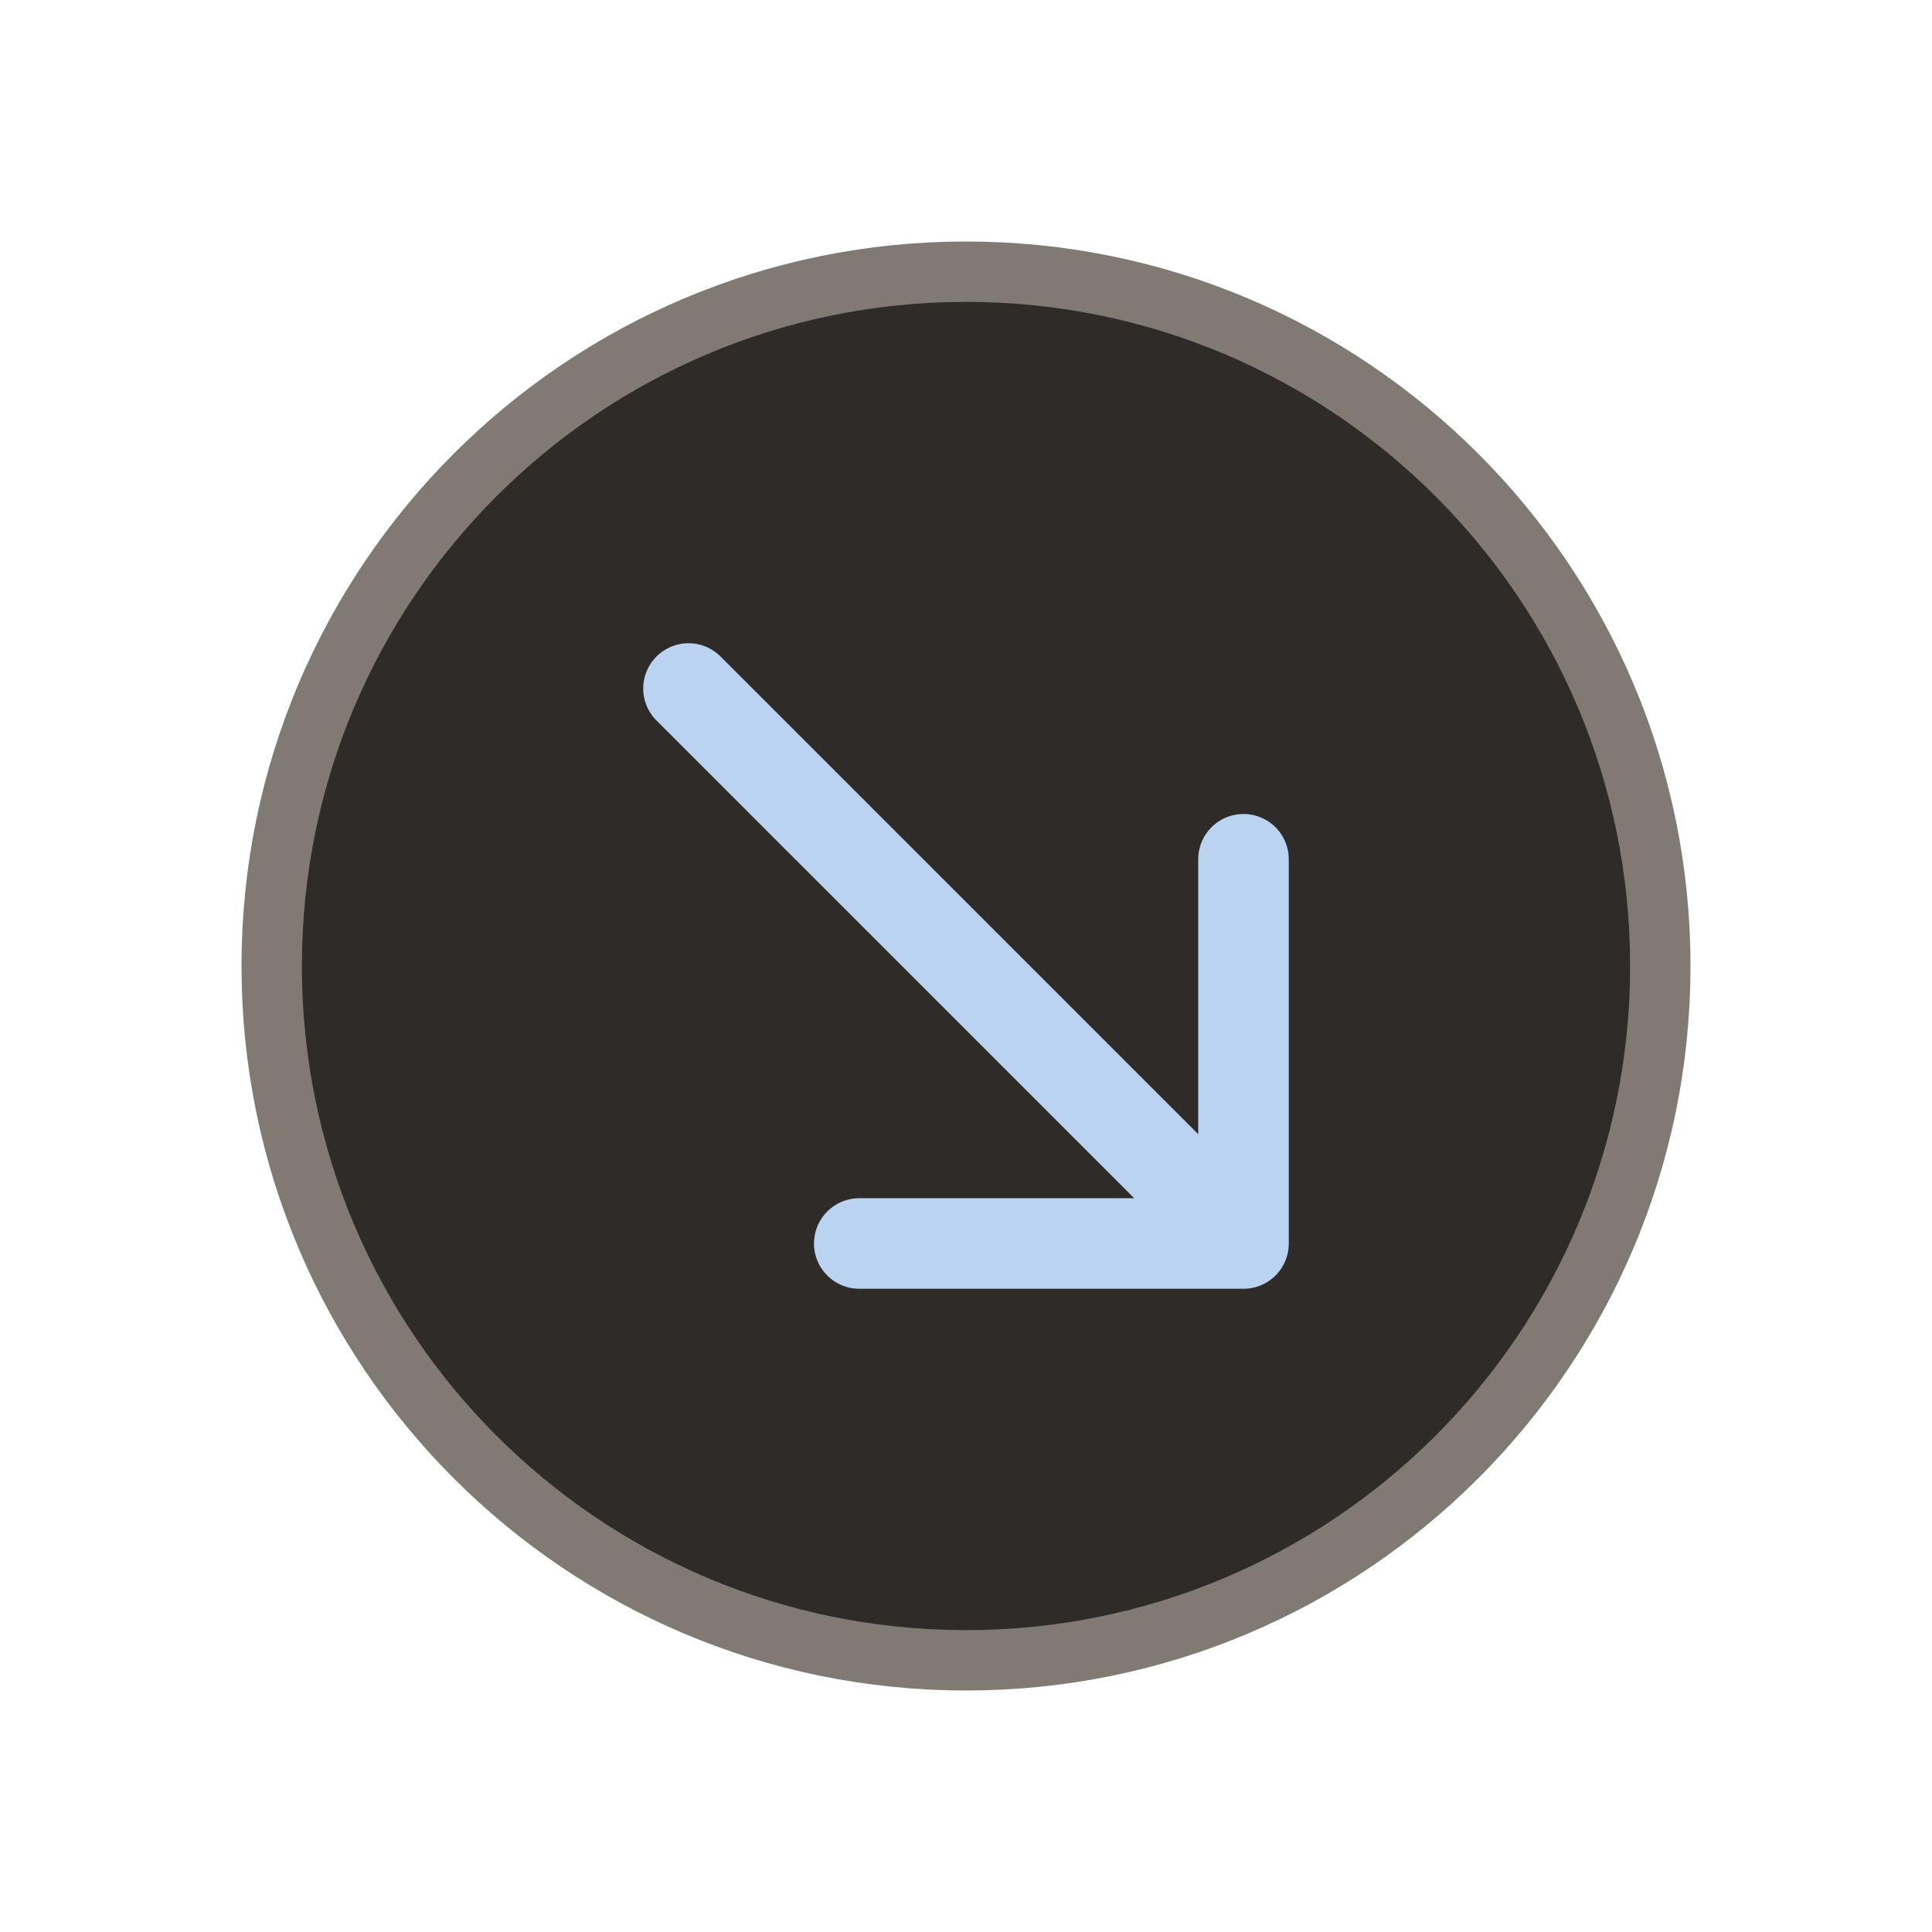
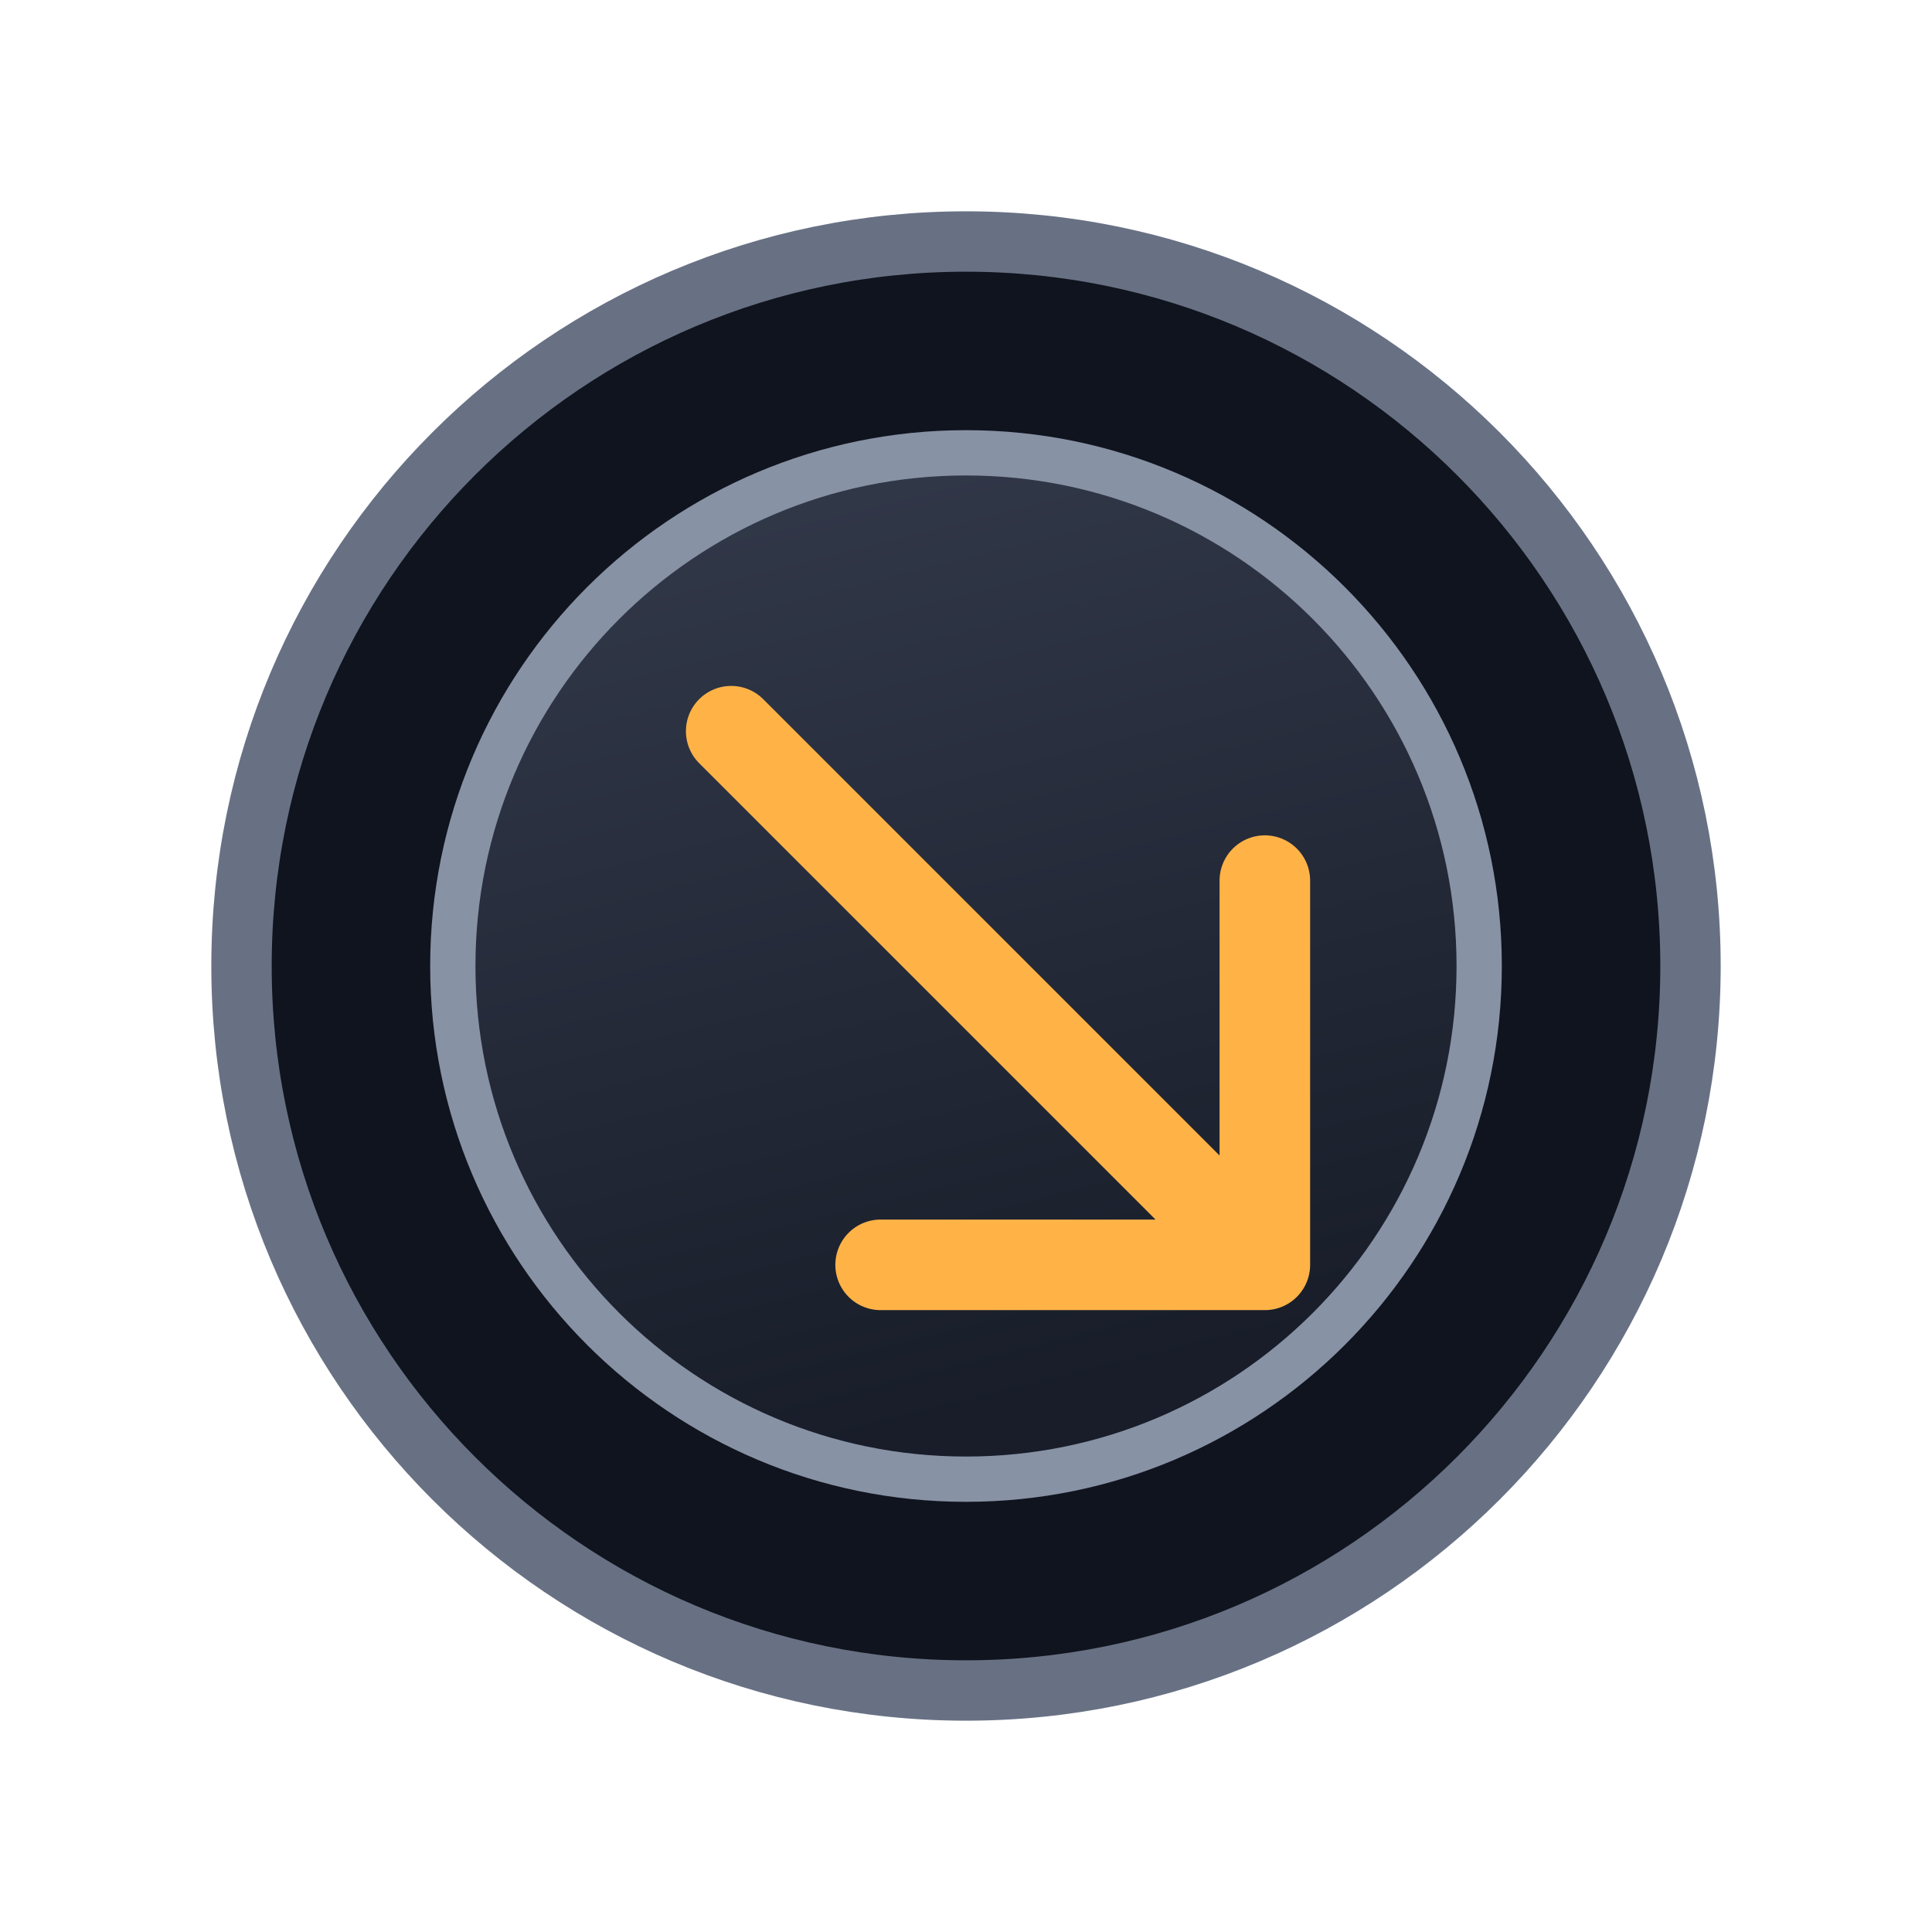
<svg xmlns="http://www.w3.org/2000/svg" width="64" height="64" viewBox="0 0 64 64" role="img" aria-label="right stick down-right">
-   <circle cx="32" cy="32" r="23" fill="#2e2b29" stroke="#817a73" stroke-width="2" />
+   <defs>
+     <linearGradient id="shell" x2=".25" y2="1">
+       <stop stop-color="#343b4c" />
+       <stop offset="1" stop-color="#181d29" />
+     </linearGradient>
+   </defs>
+   <circle cx="32" cy="32" r="24" fill="#10141e" stroke="#687184" stroke-width="2" />
+   <circle cx="32" cy="32" r="17" fill="url(#shell)" stroke="#8892a5" stroke-width="1.5" />
  <g transform="rotate(135 32 32)">
-     <path d="M23 28 L32 19 L41 28 M32 19 V45" fill="none" stroke="#b9d3f0" stroke-width="3" stroke-linecap="round" stroke-linejoin="round" />
+     <path d="M23 27 L32 18 L41 27 M32 19 V43" fill="none" stroke="#ffb347" stroke-width="3" stroke-linecap="round" stroke-linejoin="round" />
  </g>
</svg>
